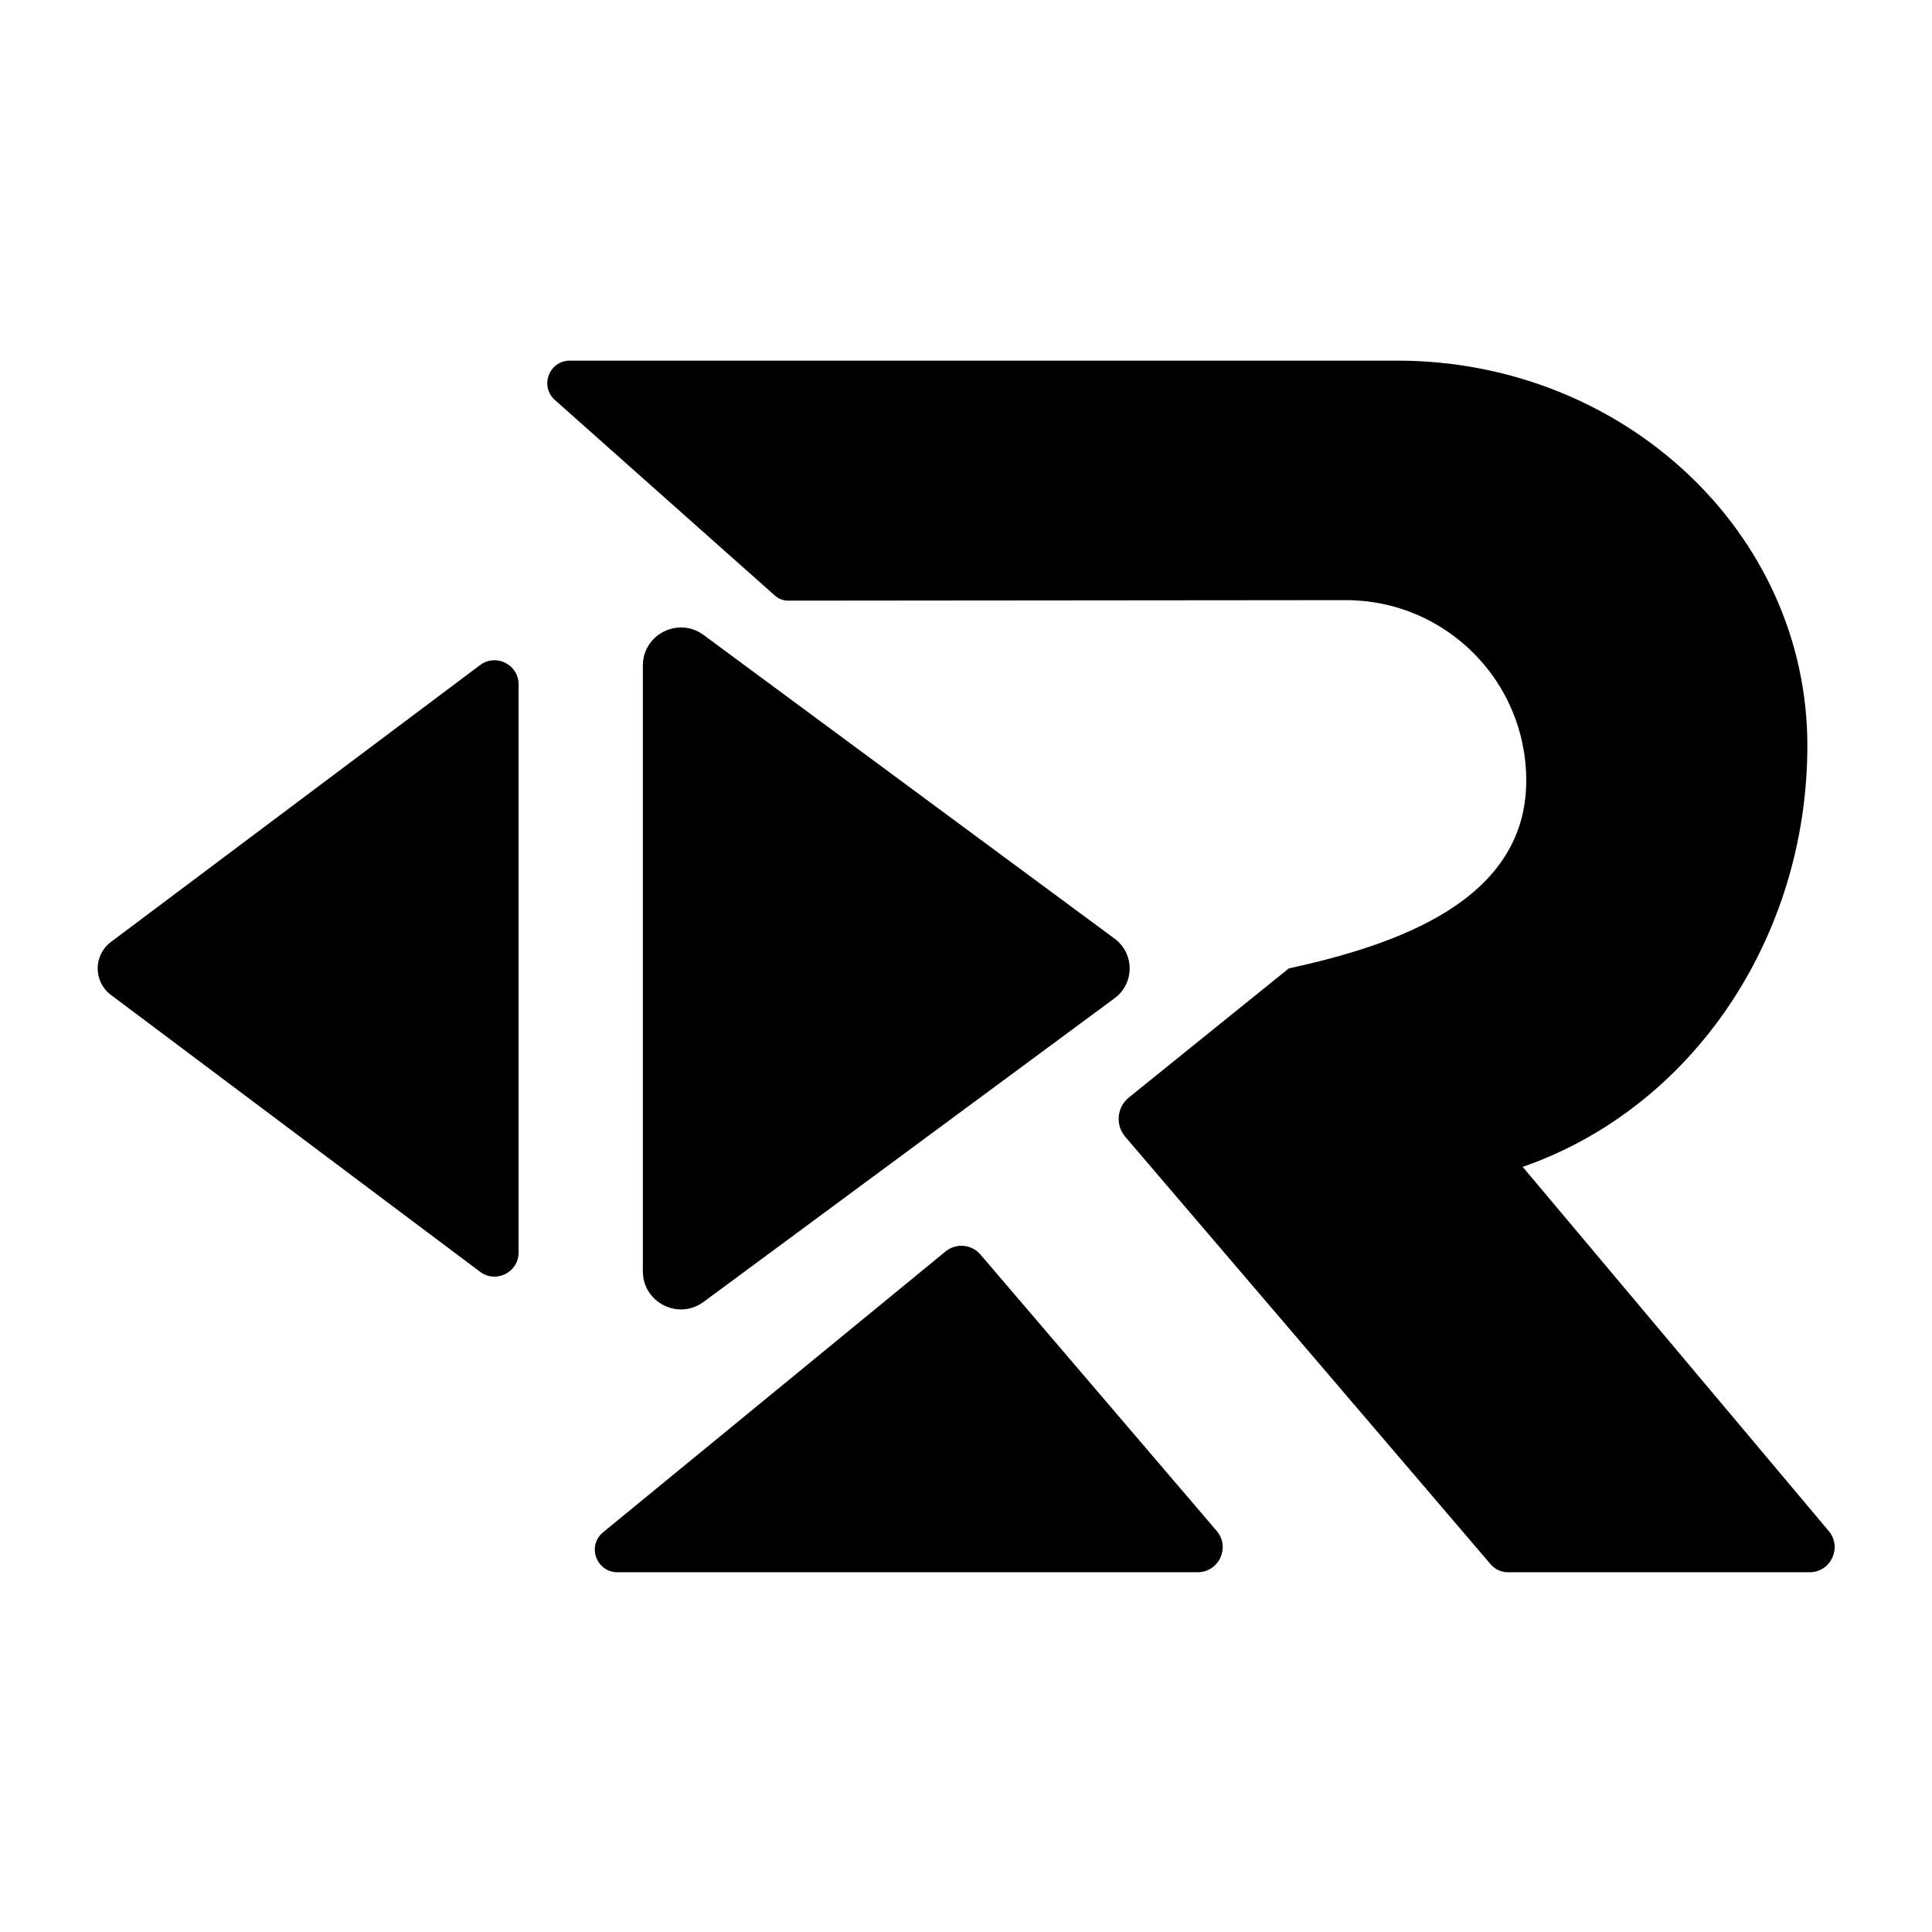
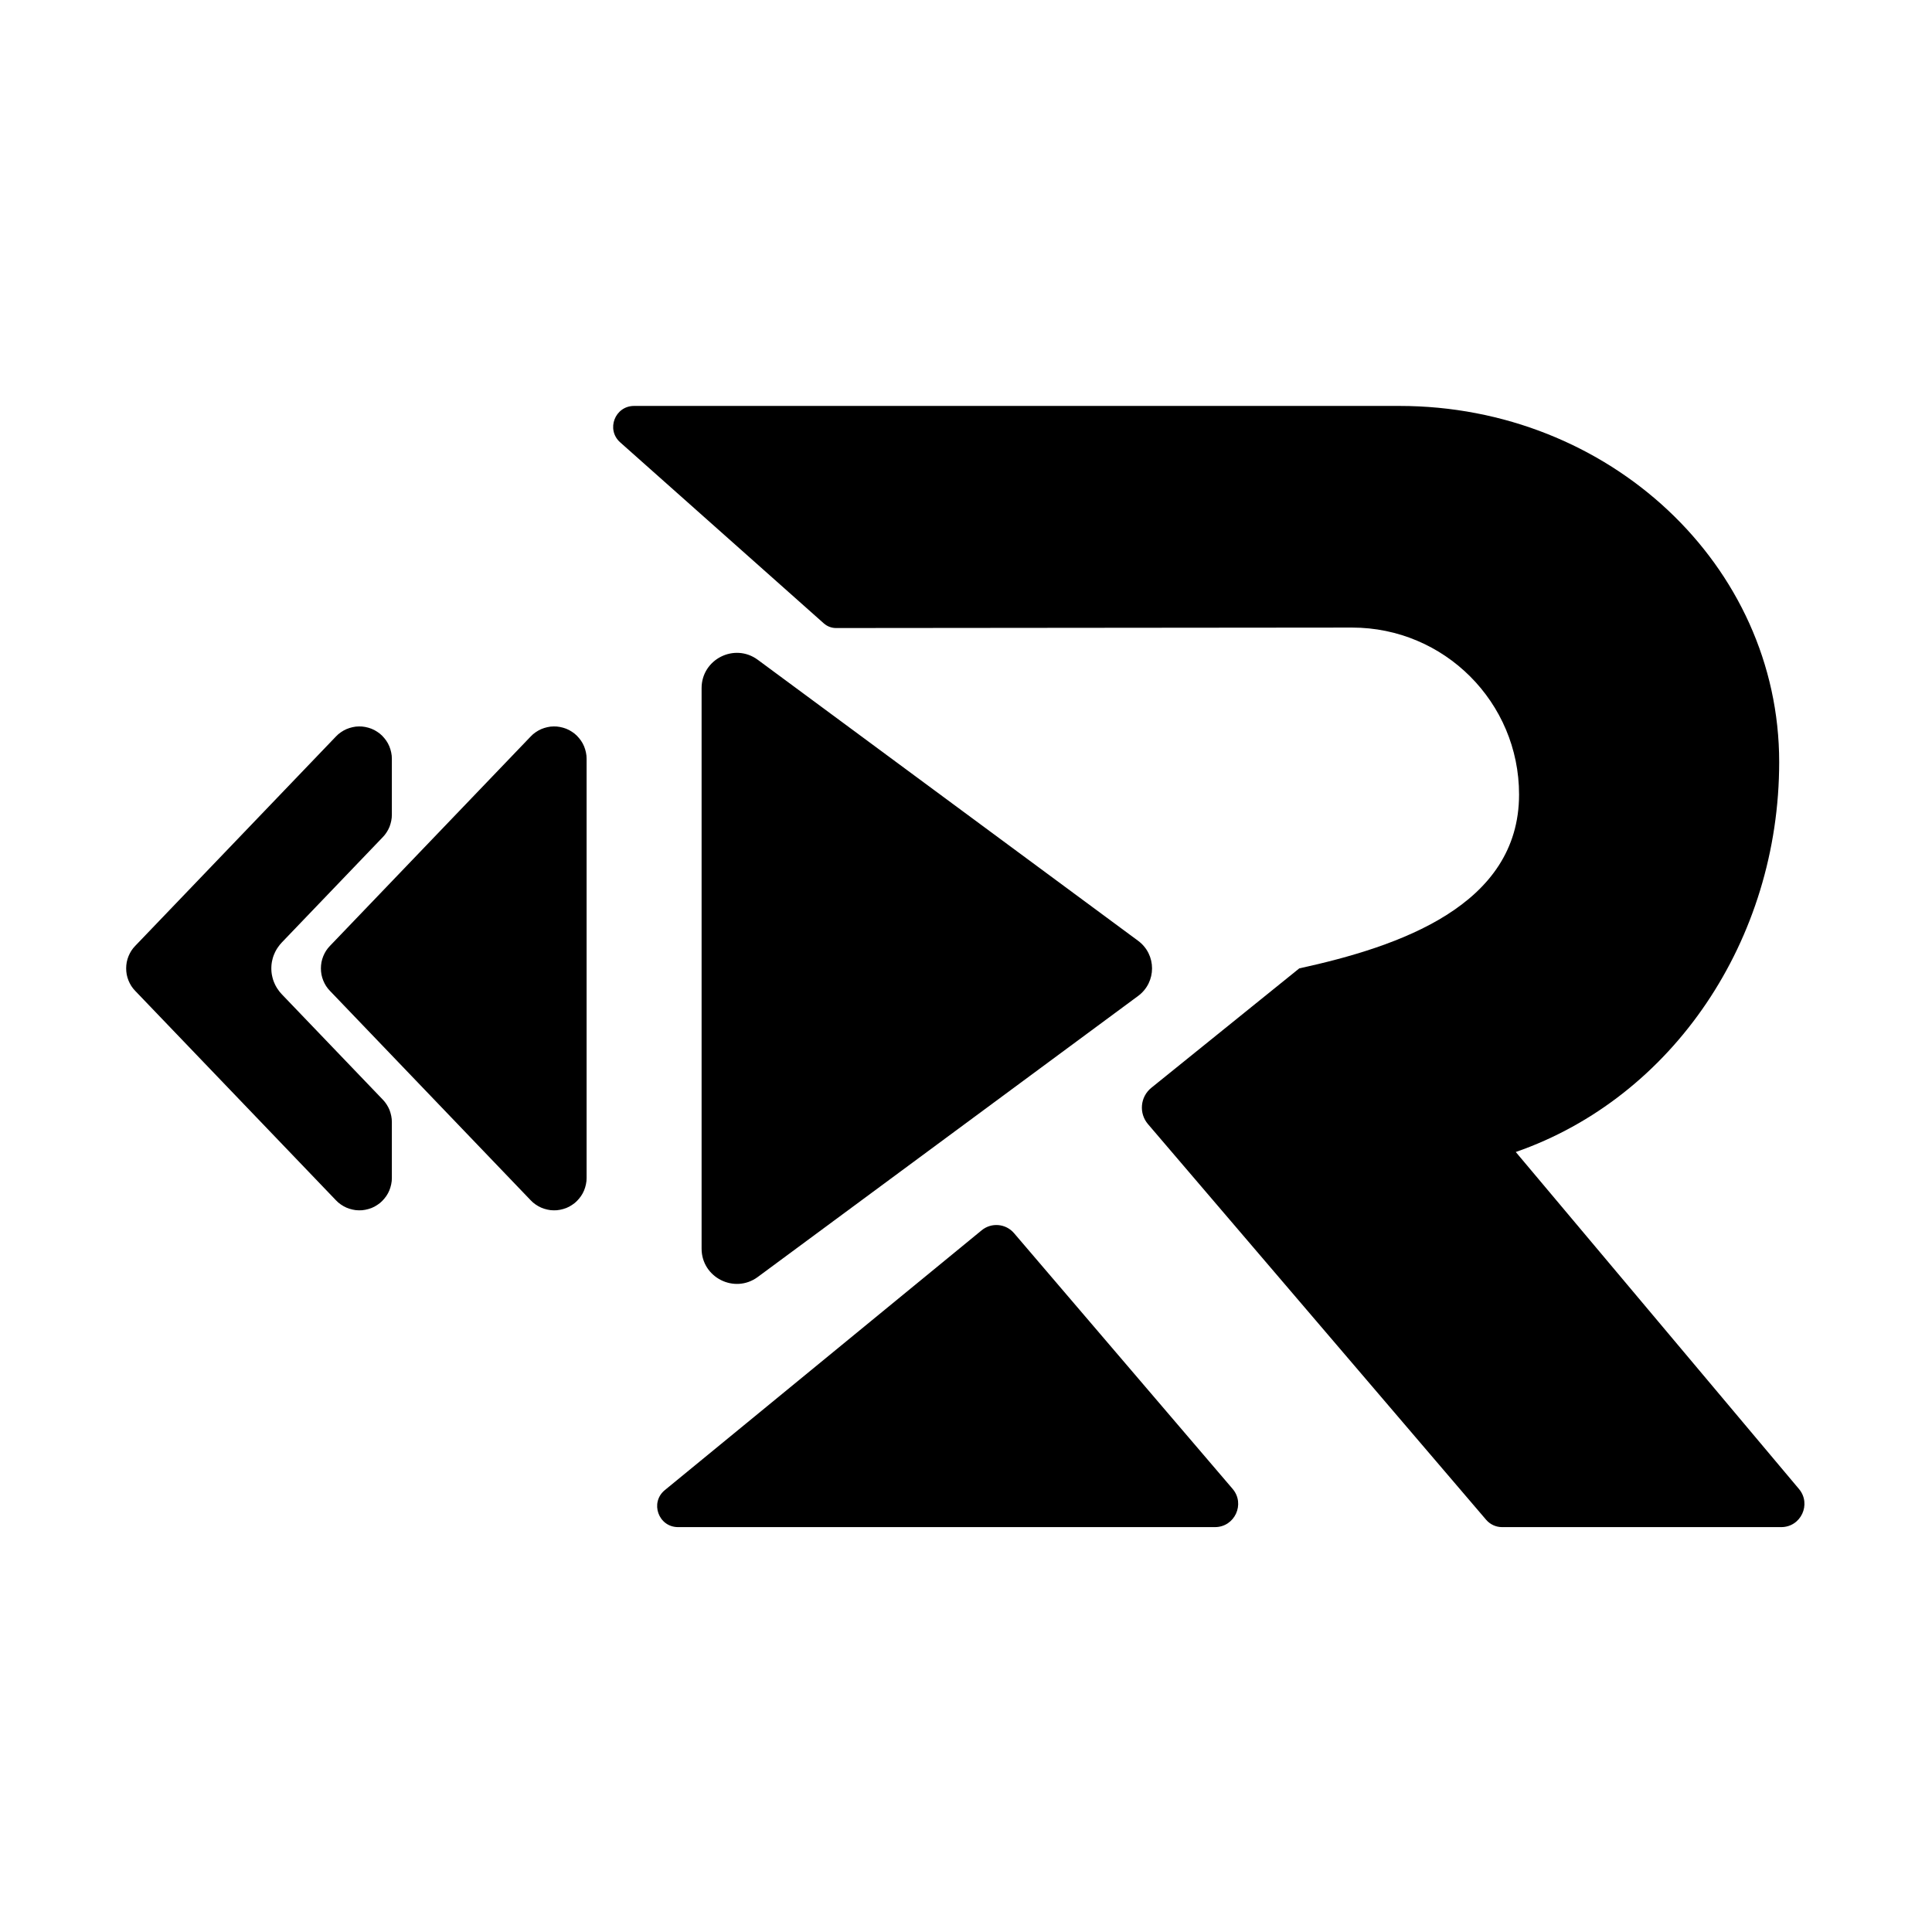
<svg xmlns="http://www.w3.org/2000/svg" viewBox="0 0 64 64" width="64" height="64">
-   <g transform="translate(-8.5 -4.52) scale(0.16599)">
-     <path fill="#000" d="M154.7 163.8C154.7 159.84 150.18 157.59 147.02 159.96L73.34 215.22C69.82 217.86 69.82 223.14 73.34 225.78L147.02 281.04C150.18 283.41 154.7 281.16 154.7 277.2Z" />
+   <g transform="translate(-4.33 -1.79) scale(0.1536)">
+     <path fill="#000" fill-rule="evenodd" d="M99.34 215.66L98.9 216.16L98.51 216.7L98.18 217.28L97.9 217.89L97.68 218.52L97.52 219.17L97.43 219.83L97.4 220.5L97.43 221.17L97.52 221.83L97.68 222.48L97.9 223.11L98.18 223.72L98.51 224.3L98.9 224.84L99.34 225.34L142.65 270.52L143.15 271L143.7 271.42L144.29 271.79L144.91 272.1L145.56 272.34L146.23 272.52L146.91 272.64L147.6 272.68L148.29 272.66L148.98 272.56L149.65 272.4L150.31 272.18L150.94 271.89L151.54 271.53L152.1 271.13L152.61 270.67L153.08 270.15L153.5 269.6L153.86 269.01L154.16 268.38L154.39 267.73L154.56 267.06L154.67 266.37L154.7 265.68L154.7 175.32L154.67 174.63L154.56 173.94L154.39 173.27L154.16 172.62L153.86 171.99L153.5 171.4L153.08 170.85L152.61 170.33L152.1 169.87L151.54 169.47L150.94 169.11L150.31 168.82L149.65 168.6L148.98 168.44L148.29 168.34L147.6 168.32L146.91 168.36L146.23 168.48L145.56 168.66L144.91 168.9L144.29 169.21L143.7 169.58L143.15 170L142.65 170.48ZM57.34 215.66L56.9 216.16L56.51 216.7L56.18 217.28L55.9 217.89L55.68 218.52L55.52 219.17L55.43 219.83L55.4 220.5L55.43 221.17L55.52 221.83L55.68 222.48L55.9 223.11L56.18 223.72L56.51 224.3L56.9 224.84L57.34 225.34L100.65 270.52L101.15 271L101.7 271.42L102.29 271.79L102.91 272.1L103.56 272.34L104.23 272.52L104.91 272.64L105.6 272.68L106.29 272.66L106.98 272.56L107.65 272.4L108.31 272.18L108.94 271.89L109.54 271.53L110.1 271.13L110.61 270.67L111.08 270.15L111.5 269.6L111.86 269.01L112.16 268.38L112.39 267.73L112.56 267.06L112.67 266.37L112.7 265.68L112.7 253.65L112.67 252.99L112.57 252.33L112.41 251.68L112.2 251.04L111.92 250.44L111.58 249.86L111.19 249.31L110.75 248.81L88.98 226.1L88.87 225.97L88.53 225.59L88.33 225.32L88.08 224.97L87.89 224.69L87.68 224.32L87.53 224.03L87.35 223.63L87.22 223.32L87.08 222.92L86.99 222.6L86.89 222.18L86.82 221.85L86.76 221.43L86.73 221.1L86.71 220.67L86.71 220.33L86.73 219.9L86.76 219.57L86.82 219.15L86.89 218.82L86.99 218.4L87.08 218.08L87.22 217.68L87.35 217.37L87.53 216.97L87.68 216.68L87.89 216.31L88.08 216.03L88.33 215.68L88.53 215.41L88.87 215.03L88.98 214.9L110.75 192.19L111.19 191.69L111.58 191.14L111.92 190.56L112.2 189.96L112.41 189.32L112.57 188.67L112.67 188.01L112.7 187.35L112.7 175.32L112.67 174.63L112.56 173.94L112.39 173.27L112.16 172.62L111.86 171.99L111.5 171.4L111.08 170.85L110.61 170.33L110.1 169.87L109.54 169.47L108.94 169.11L108.31 168.82L107.65 168.6L106.98 168.44L106.29 168.34L105.6 168.32L104.91 168.36L104.23 168.48L103.56 168.66L102.91 168.9L102.29 169.21L101.7 169.58L101.15 170L100.65 170.48Z" />
    <path fill="#000" d="M191.62 153.95C186.6 150.24 179.5 153.83 179.5 160.06L179.5 280.94C179.5 287.17 186.6 290.76 191.62 287.05L273.64 226.45C277.65 223.49 277.65 217.51 273.64 214.55Z" />
    <path fill="#000" d="M246.88 277.6C245.11 275.53 242.01 275.26 239.91 276.98L171.57 333.02C168.3 335.7 170.2 341 174.43 341L290.21 341C294.48 341 296.79 336 294.02 332.75Z" />
    <path fill="#000" d="M164.94 99.2L330 99.2A81.9 76.8 0 0 1 411.9 176A81.9 88.35 0 0 1 355.09 260.1L416.17 332.78C418.9 336.04 416.59 341 412.34 341L352.12 341C350.81 341 349.56 340.42 348.7 339.42L275.78 254.1C273.76 251.75 274.09 248.19 276.5 246.25L308.4 220.5C329.89 215.81 355.8 207 355.8 183A36 36 0 0 0 319.8 147L208.5 147.1C207.52 147.1 206.58 146.74 205.85 146.09L161.95 107.06C158.85 104.31 160.8 99.2 164.94 99.2Z" />
  </g>
</svg>
